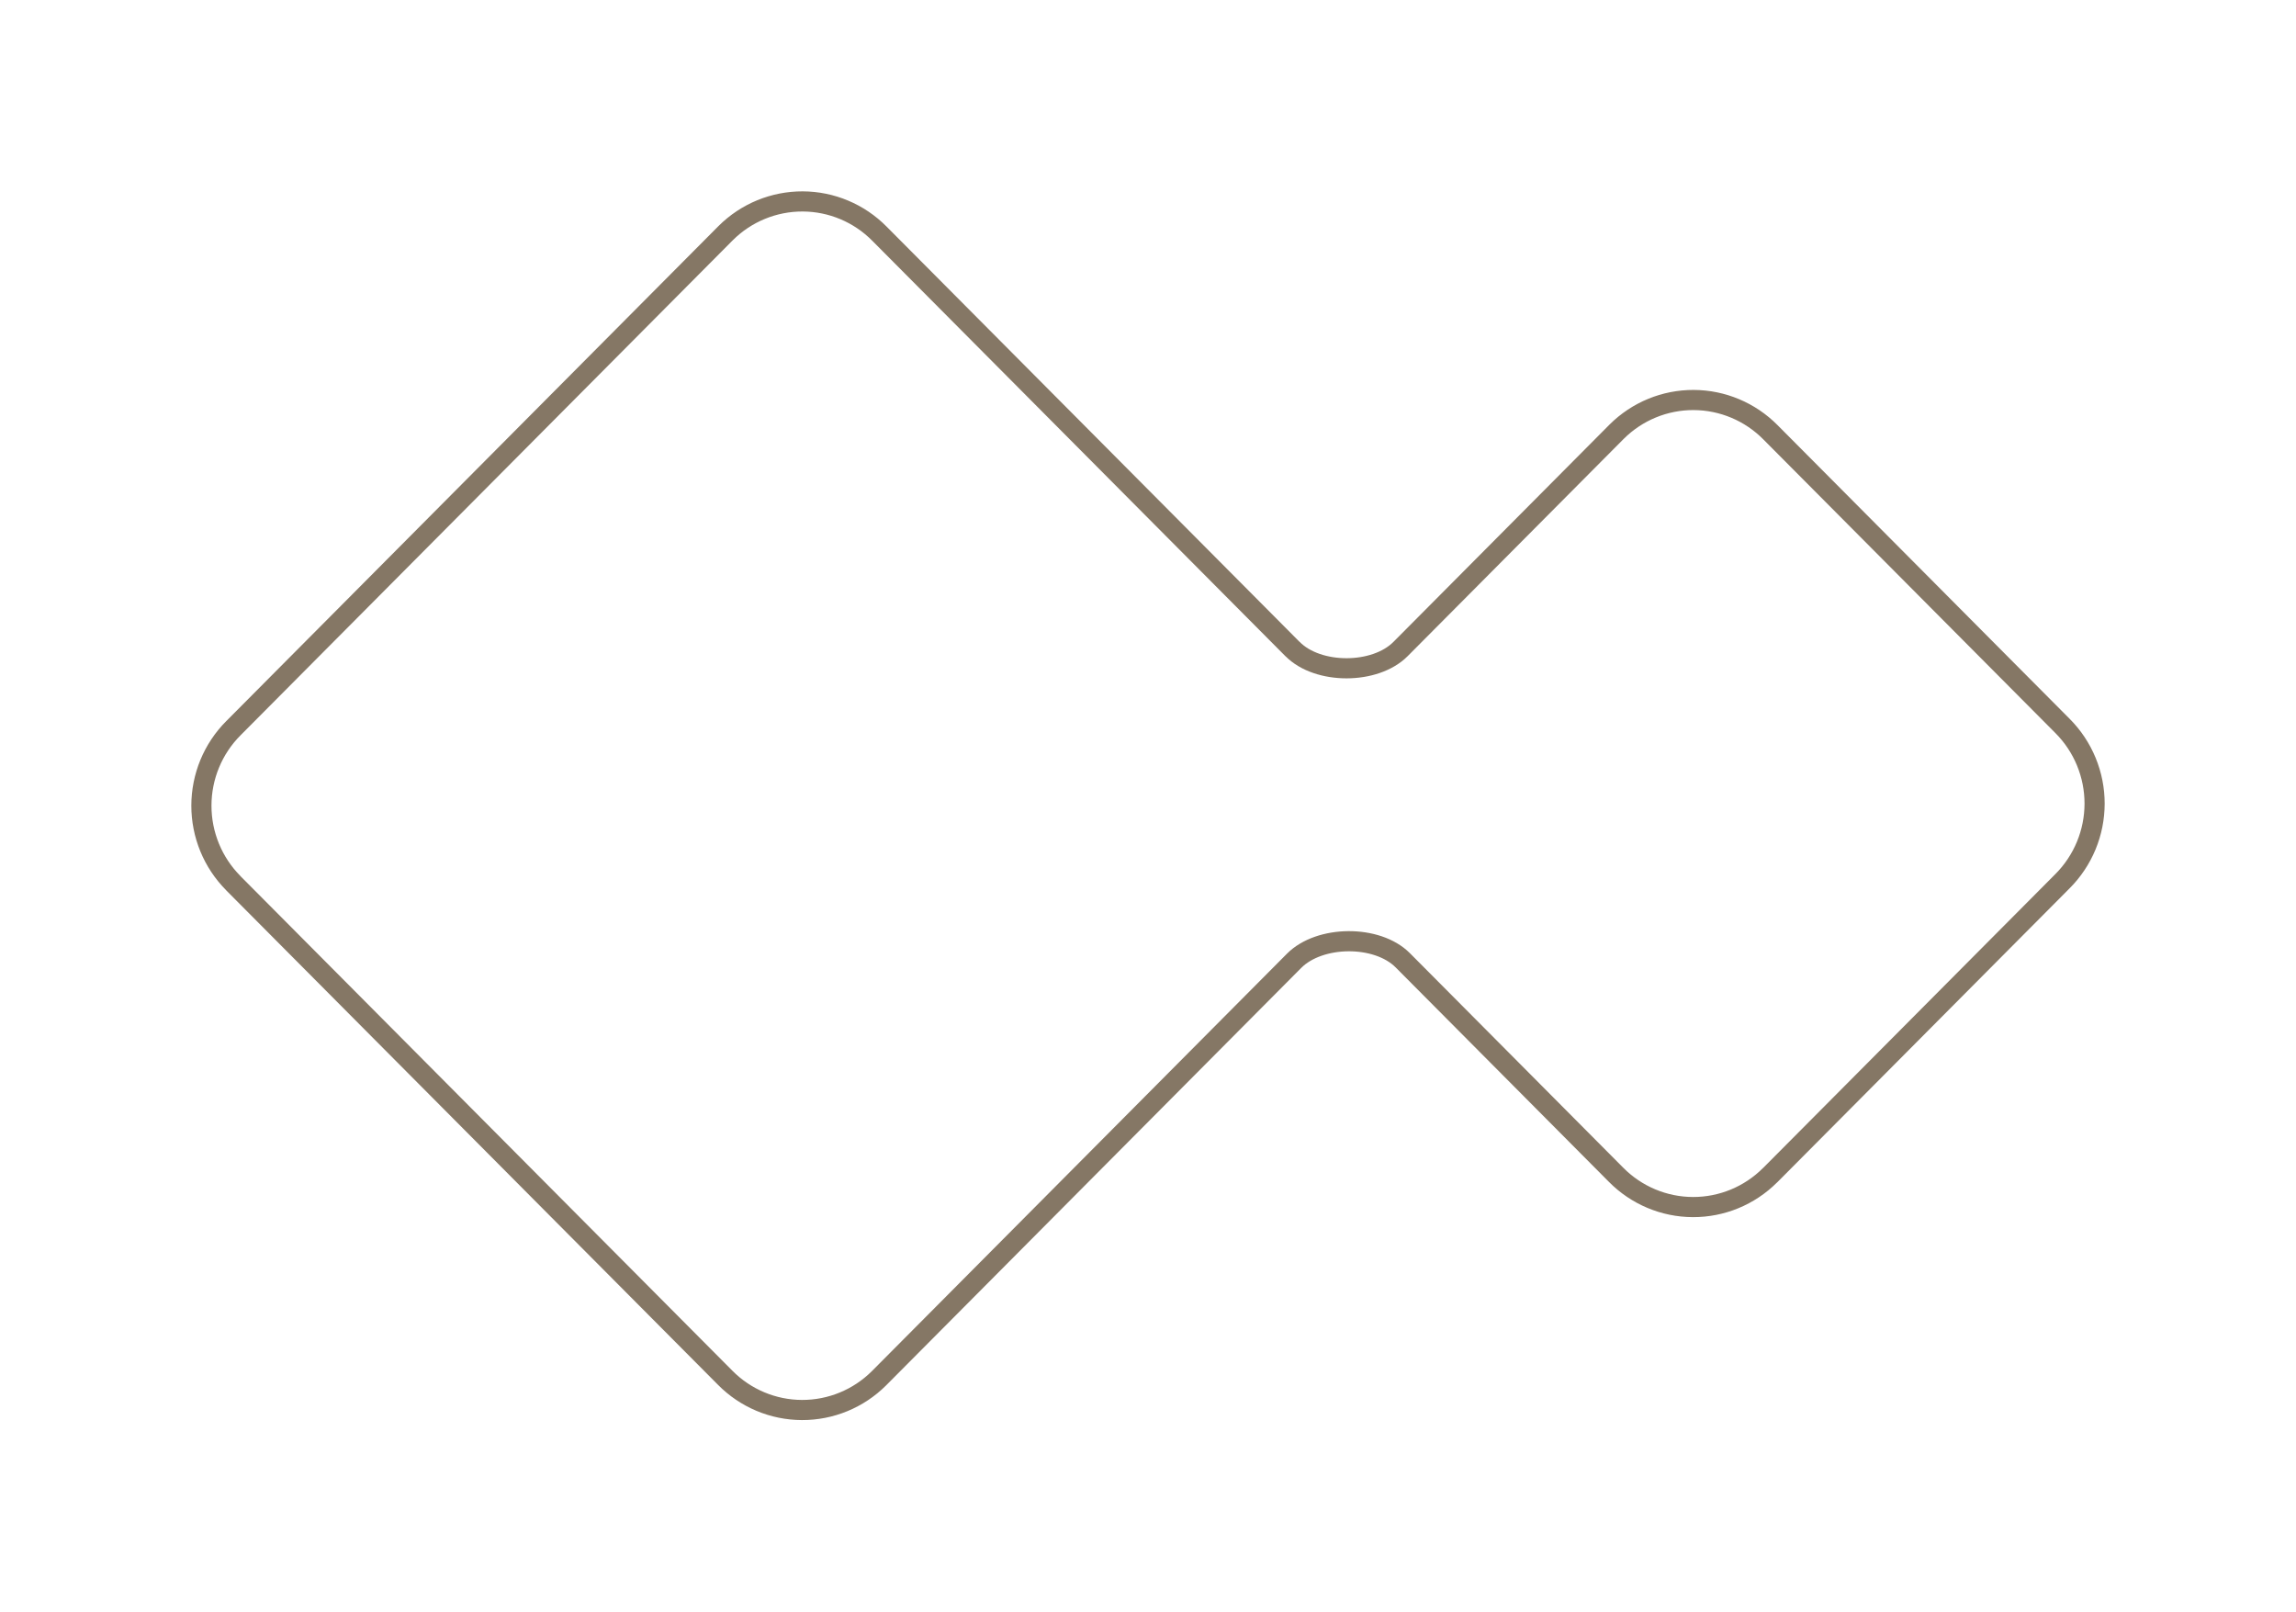
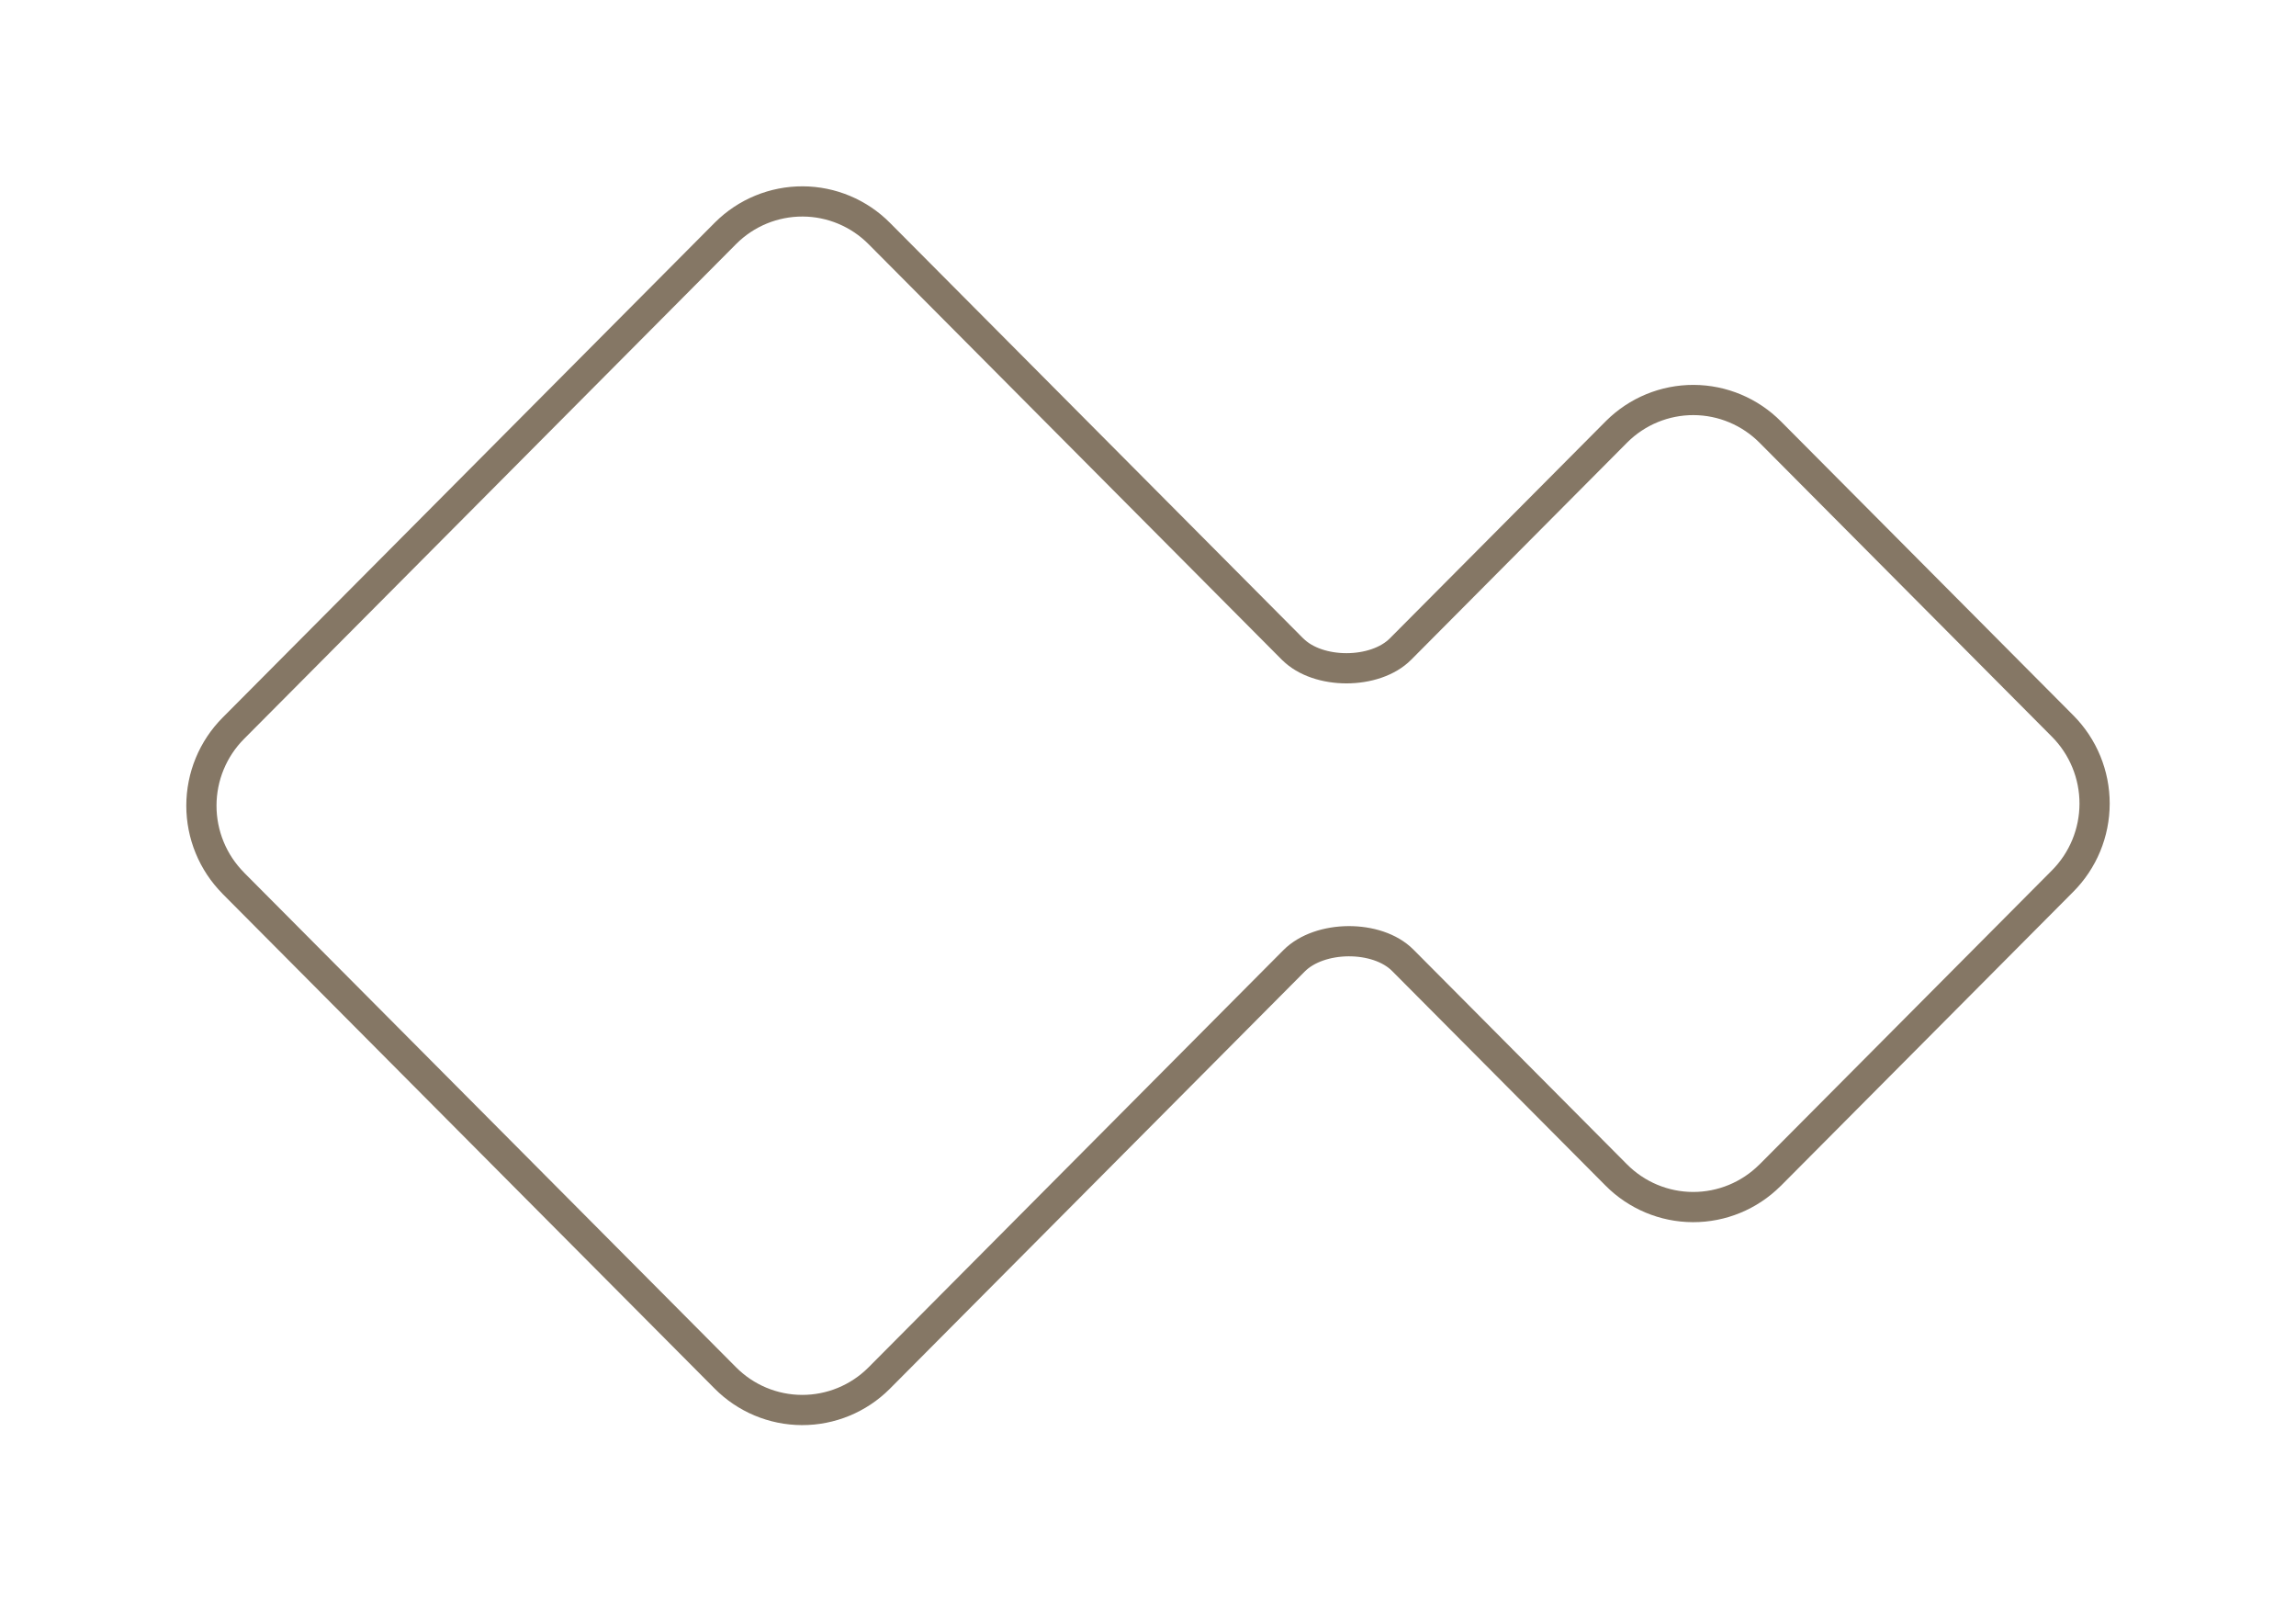
<svg xmlns="http://www.w3.org/2000/svg" width="114" height="80" viewBox="0 0 114 80" fill="none">
-   <path d="M64.18 32.227L43.665 11.601C42.657 10.581 41.286 10.005 39.855 10C38.423 9.995 37.048 10.56 36.032 11.572L36.003 11.601L11.591 36.149C10.573 37.168 10.001 38.552 10 39.995C9.999 41.438 10.568 42.822 11.584 43.844L11.591 43.854L36.006 68.399C37.014 69.419 38.385 69.995 39.816 70C41.248 70.005 42.623 69.44 43.639 68.428L43.668 68.399L64.253 47.7C65.523 46.421 68.374 46.394 69.647 47.671L80.244 58.326C81.253 59.345 82.624 59.92 84.055 59.925C85.487 59.93 86.861 59.364 87.877 58.352L87.904 58.328L102.408 43.745C102.912 43.24 103.312 42.64 103.585 41.98C103.858 41.32 103.999 40.612 104 39.898C104.001 39.183 103.861 38.475 103.589 37.814C103.317 37.153 102.918 36.553 102.415 36.047L102.408 36.04L87.904 21.459C86.895 20.44 85.525 19.864 84.093 19.858C82.662 19.853 81.287 20.418 80.271 21.43L80.242 21.459L69.538 32.222C68.275 33.492 65.446 33.497 64.183 32.227H64.18Z" stroke="#857765" stroke-linecap="round" stroke-linejoin="round" />
+   <path d="M64.18 32.227L43.665 11.601C42.657 10.581 41.286 10.005 39.855 10C38.423 9.995 37.048 10.56 36.032 11.572L36.003 11.601L11.591 36.149C10.573 37.168 10.001 38.552 10 39.995C9.999 41.438 10.568 42.822 11.584 43.844L11.591 43.854L36.006 68.399C37.014 69.419 38.385 69.995 39.816 70C41.248 70.005 42.623 69.44 43.639 68.428L43.668 68.399L64.253 47.7C65.523 46.421 68.374 46.394 69.647 47.671L80.244 58.326C81.253 59.345 82.624 59.92 84.055 59.925C85.487 59.93 86.861 59.364 87.877 58.352L87.904 58.328L102.408 43.745C102.912 43.24 103.312 42.64 103.585 41.98C103.858 41.32 103.999 40.612 104 39.898C104.001 39.183 103.861 38.475 103.589 37.814C103.317 37.153 102.918 36.553 102.415 36.047L102.408 36.04L87.904 21.459C86.895 20.44 85.525 19.864 84.093 19.858C82.662 19.853 81.287 20.418 80.271 21.43L80.242 21.459L69.538 32.222C68.275 33.492 65.446 33.497 64.183 32.227H64.18Z" stroke="#857765" stroke-width="1.5" stroke-linecap="round" stroke-linejoin="round" />
</svg>
